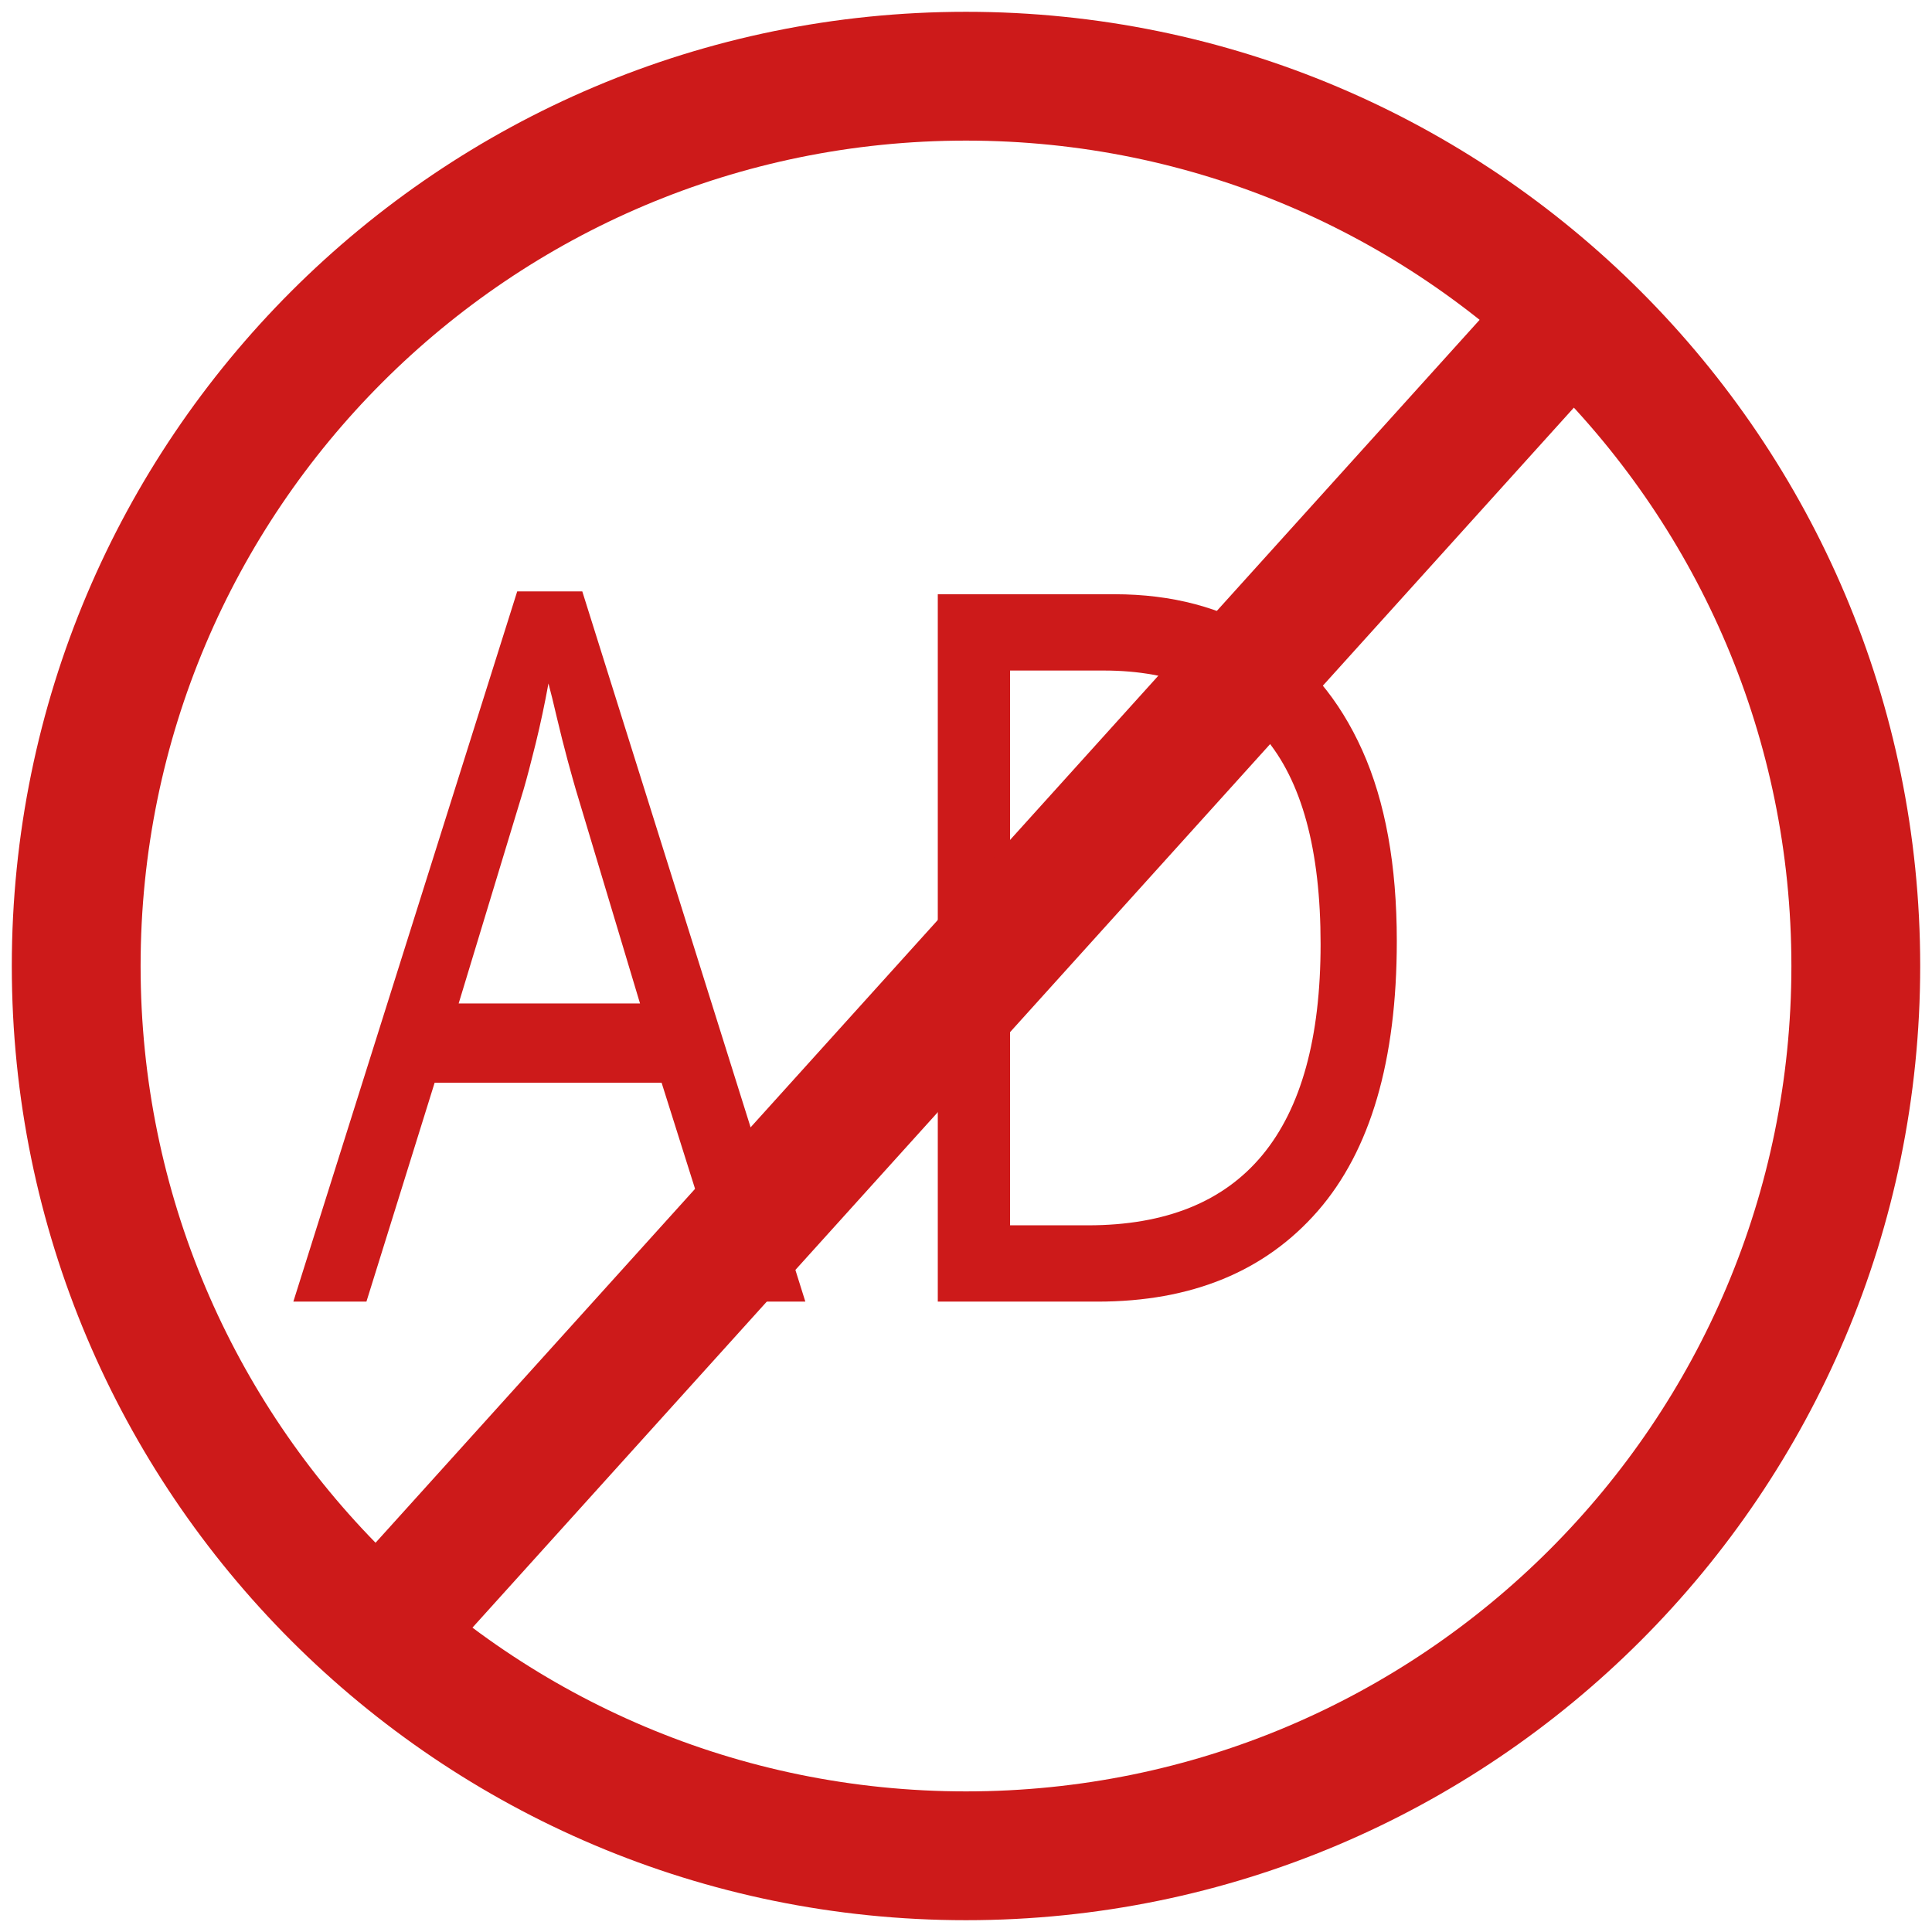
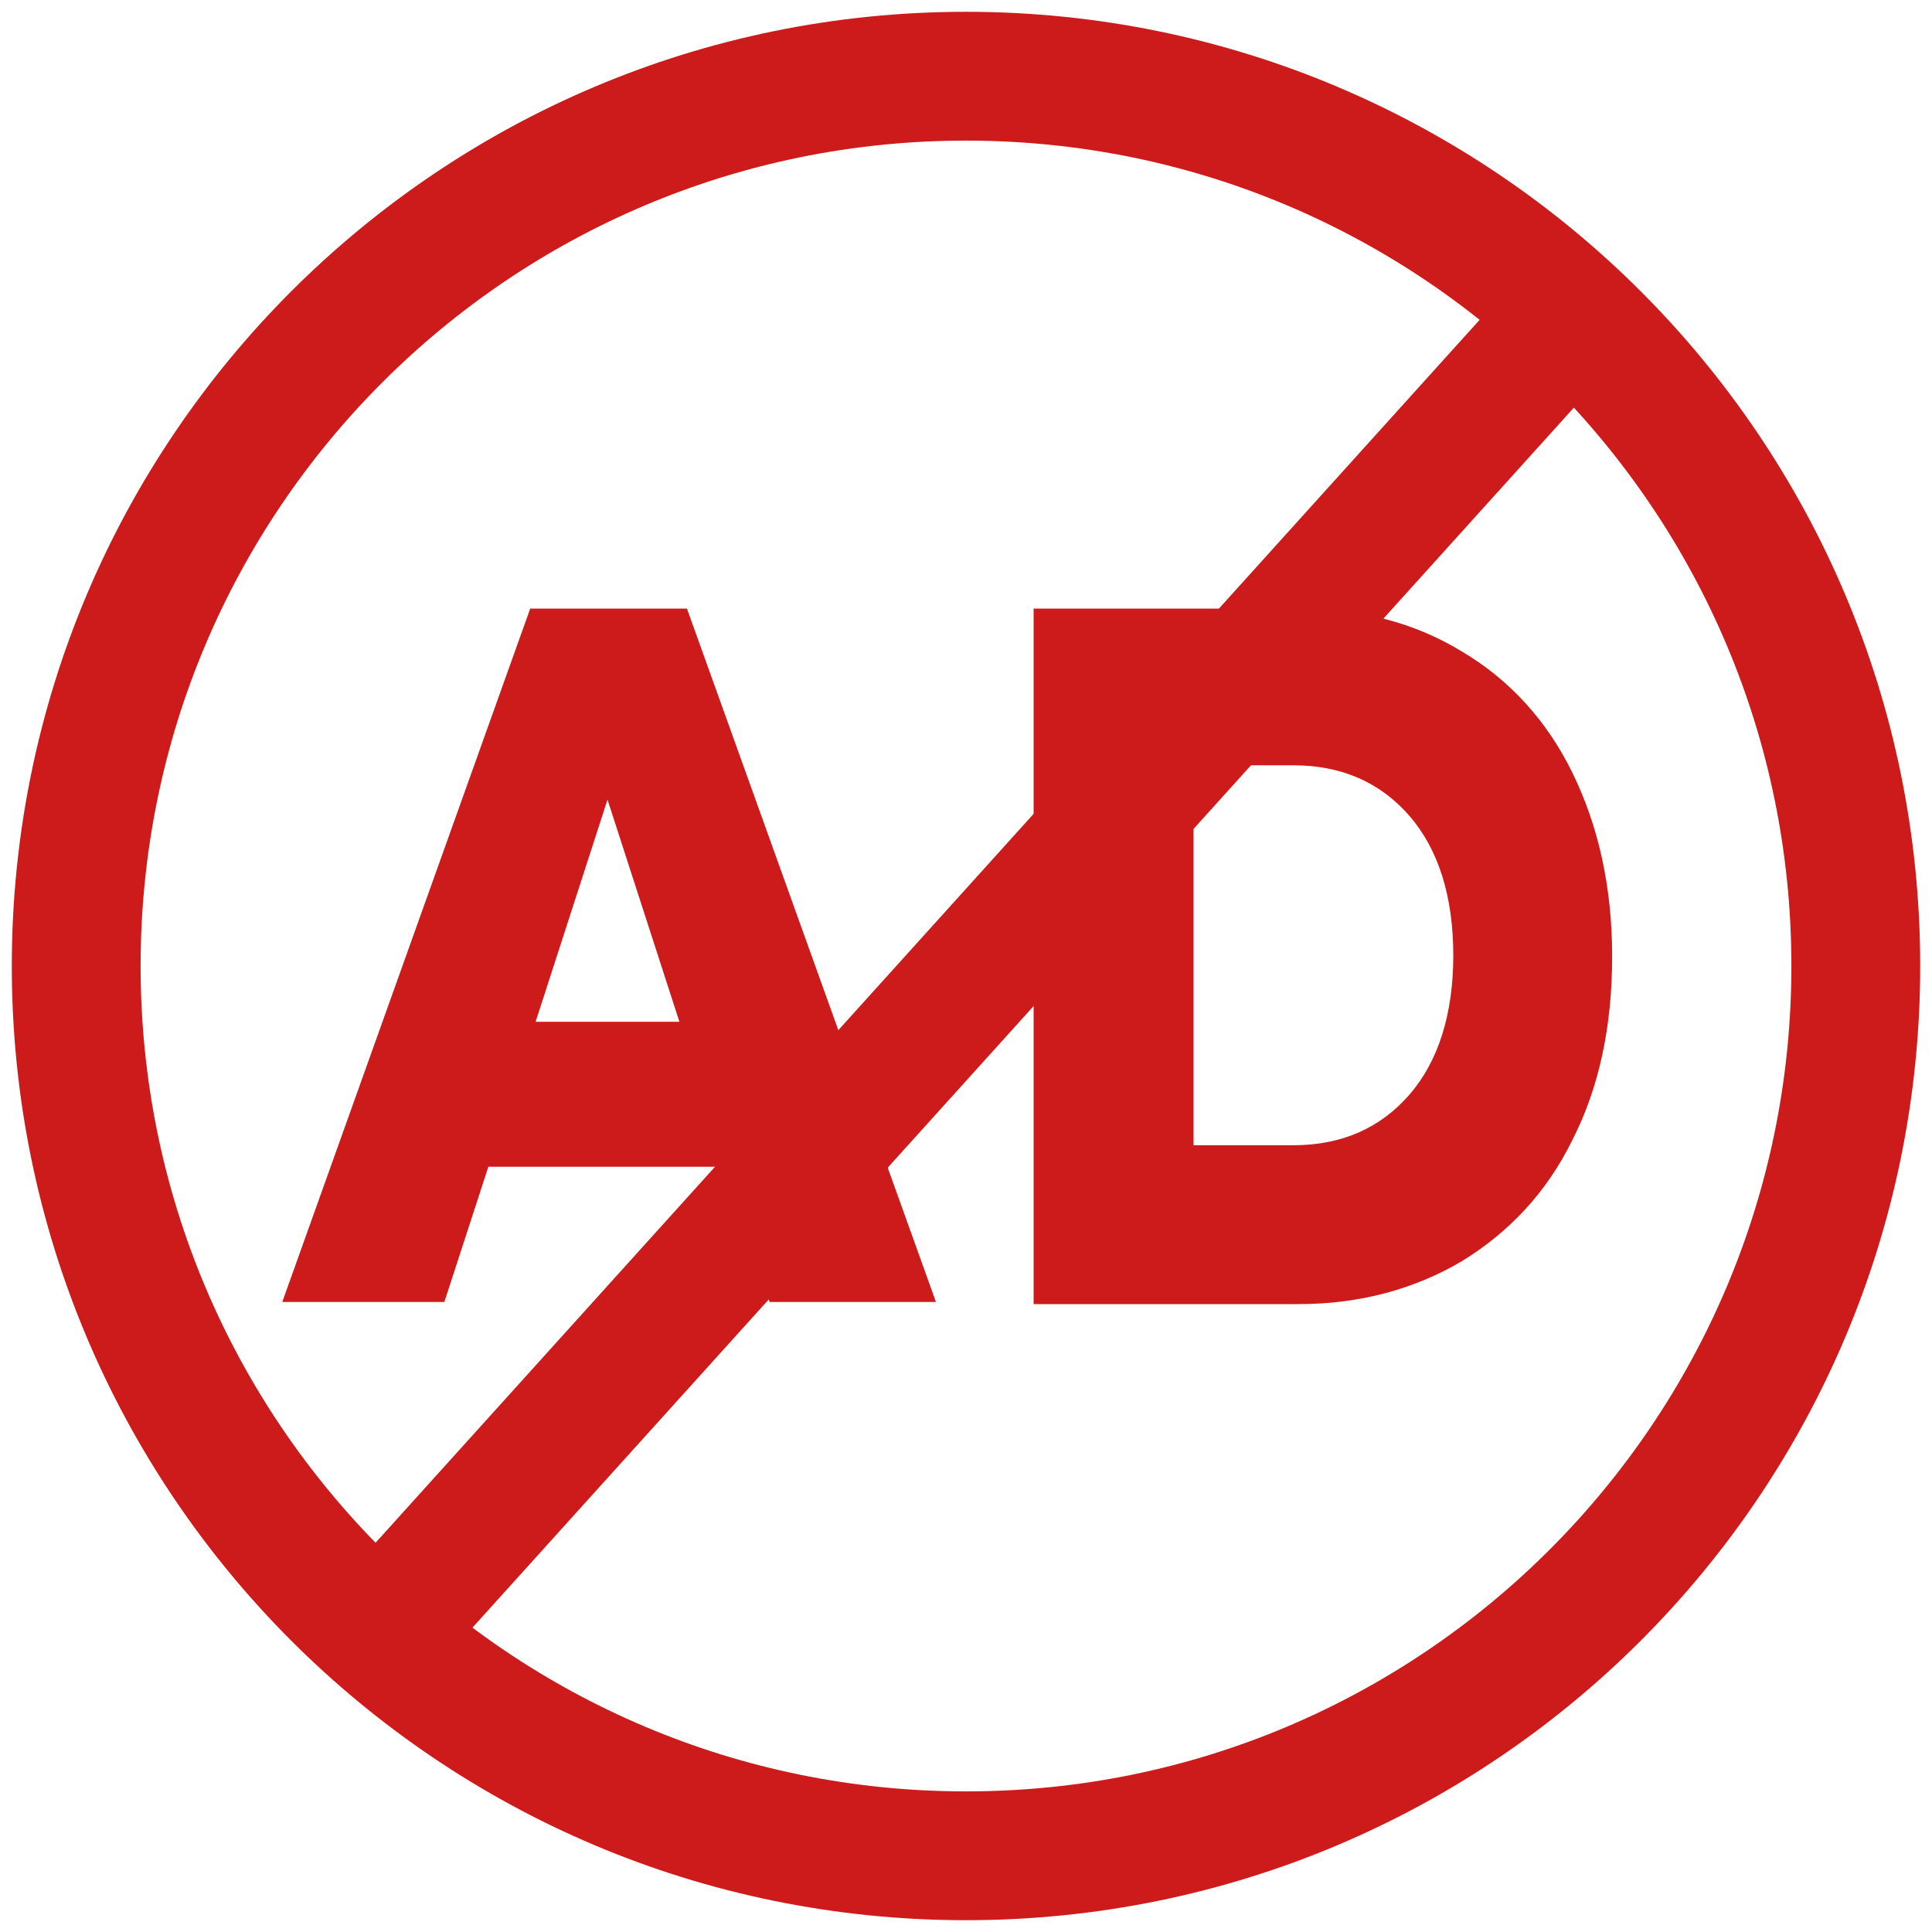
<svg xmlns="http://www.w3.org/2000/svg" version="1.1" id="no_ads_icon" x="0px" y="0px" viewBox="0 0 180 180" style="enable-background:new 0 0 180 180;" xml:space="preserve">
  <style type="text/css">
- 	.st0{fill:#CD1A1A;}
- 	.st1{font-family:'Montserrat-ExtraBold';}
- 	.st2{font-size:92.29px;}
- 	.st3{letter-spacing:6.2;}
- 	.st4{fill:none;stroke:#CD1A1A;stroke-width:12;stroke-miterlimit:10;}
+ 	.st0{enable-background:new    ;}
+ 	.st1{fill:#CD1A1A;}
+ 	.st2{fill:none;stroke:#CD1A1A;stroke-width:12;stroke-miterlimit:10;}
</style>
-   <text transform="matrix(0.81 0 0 1 27.3301 121.2695)" class="st0 st1 st2 st3">AD</text>
-   <circle class="st4" cx="90" cy="90" r="82.9" />
-   <line class="st4" x1="144.4" y1="31.5" x2="38.5" y2="148.8" />
+   <g class="st0">
+     <path class="st1" d="M67.6,108.7H45.5l-4.1,12.6H26.3l23.1-64.6H64l23.2,64.6H71.7L67.6,108.7z M63.3,95.2l-6.7-20.7l-6.7,20.7   H63.3z" />
+     <path class="st1" d="M96.3,56.7h24.7c5.7,0,10.8,1.3,15.2,4c4.4,2.6,7.9,6.4,10.3,11.3c2.4,4.9,3.7,10.6,3.7,17.1   c0,6.5-1.2,12.2-3.7,17.1c-2.4,4.9-5.9,8.6-10.3,11.3c-4.4,2.6-9.5,4-15.2,4H96.3V56.7z M120.5,106.7c4.5,0,8.1-1.6,10.8-4.7   c2.7-3.1,4.1-7.5,4.1-13s-1.4-9.9-4.1-13c-2.7-3.1-6.3-4.7-10.8-4.7h-9.3v35.4H120.5z" />
+   </g>
+   <circle class="st2" cx="90" cy="90" r="82.9" />
+   <line class="st2" x1="144.4" y1="31.5" x2="38.5" y2="148.8" />
</svg>
